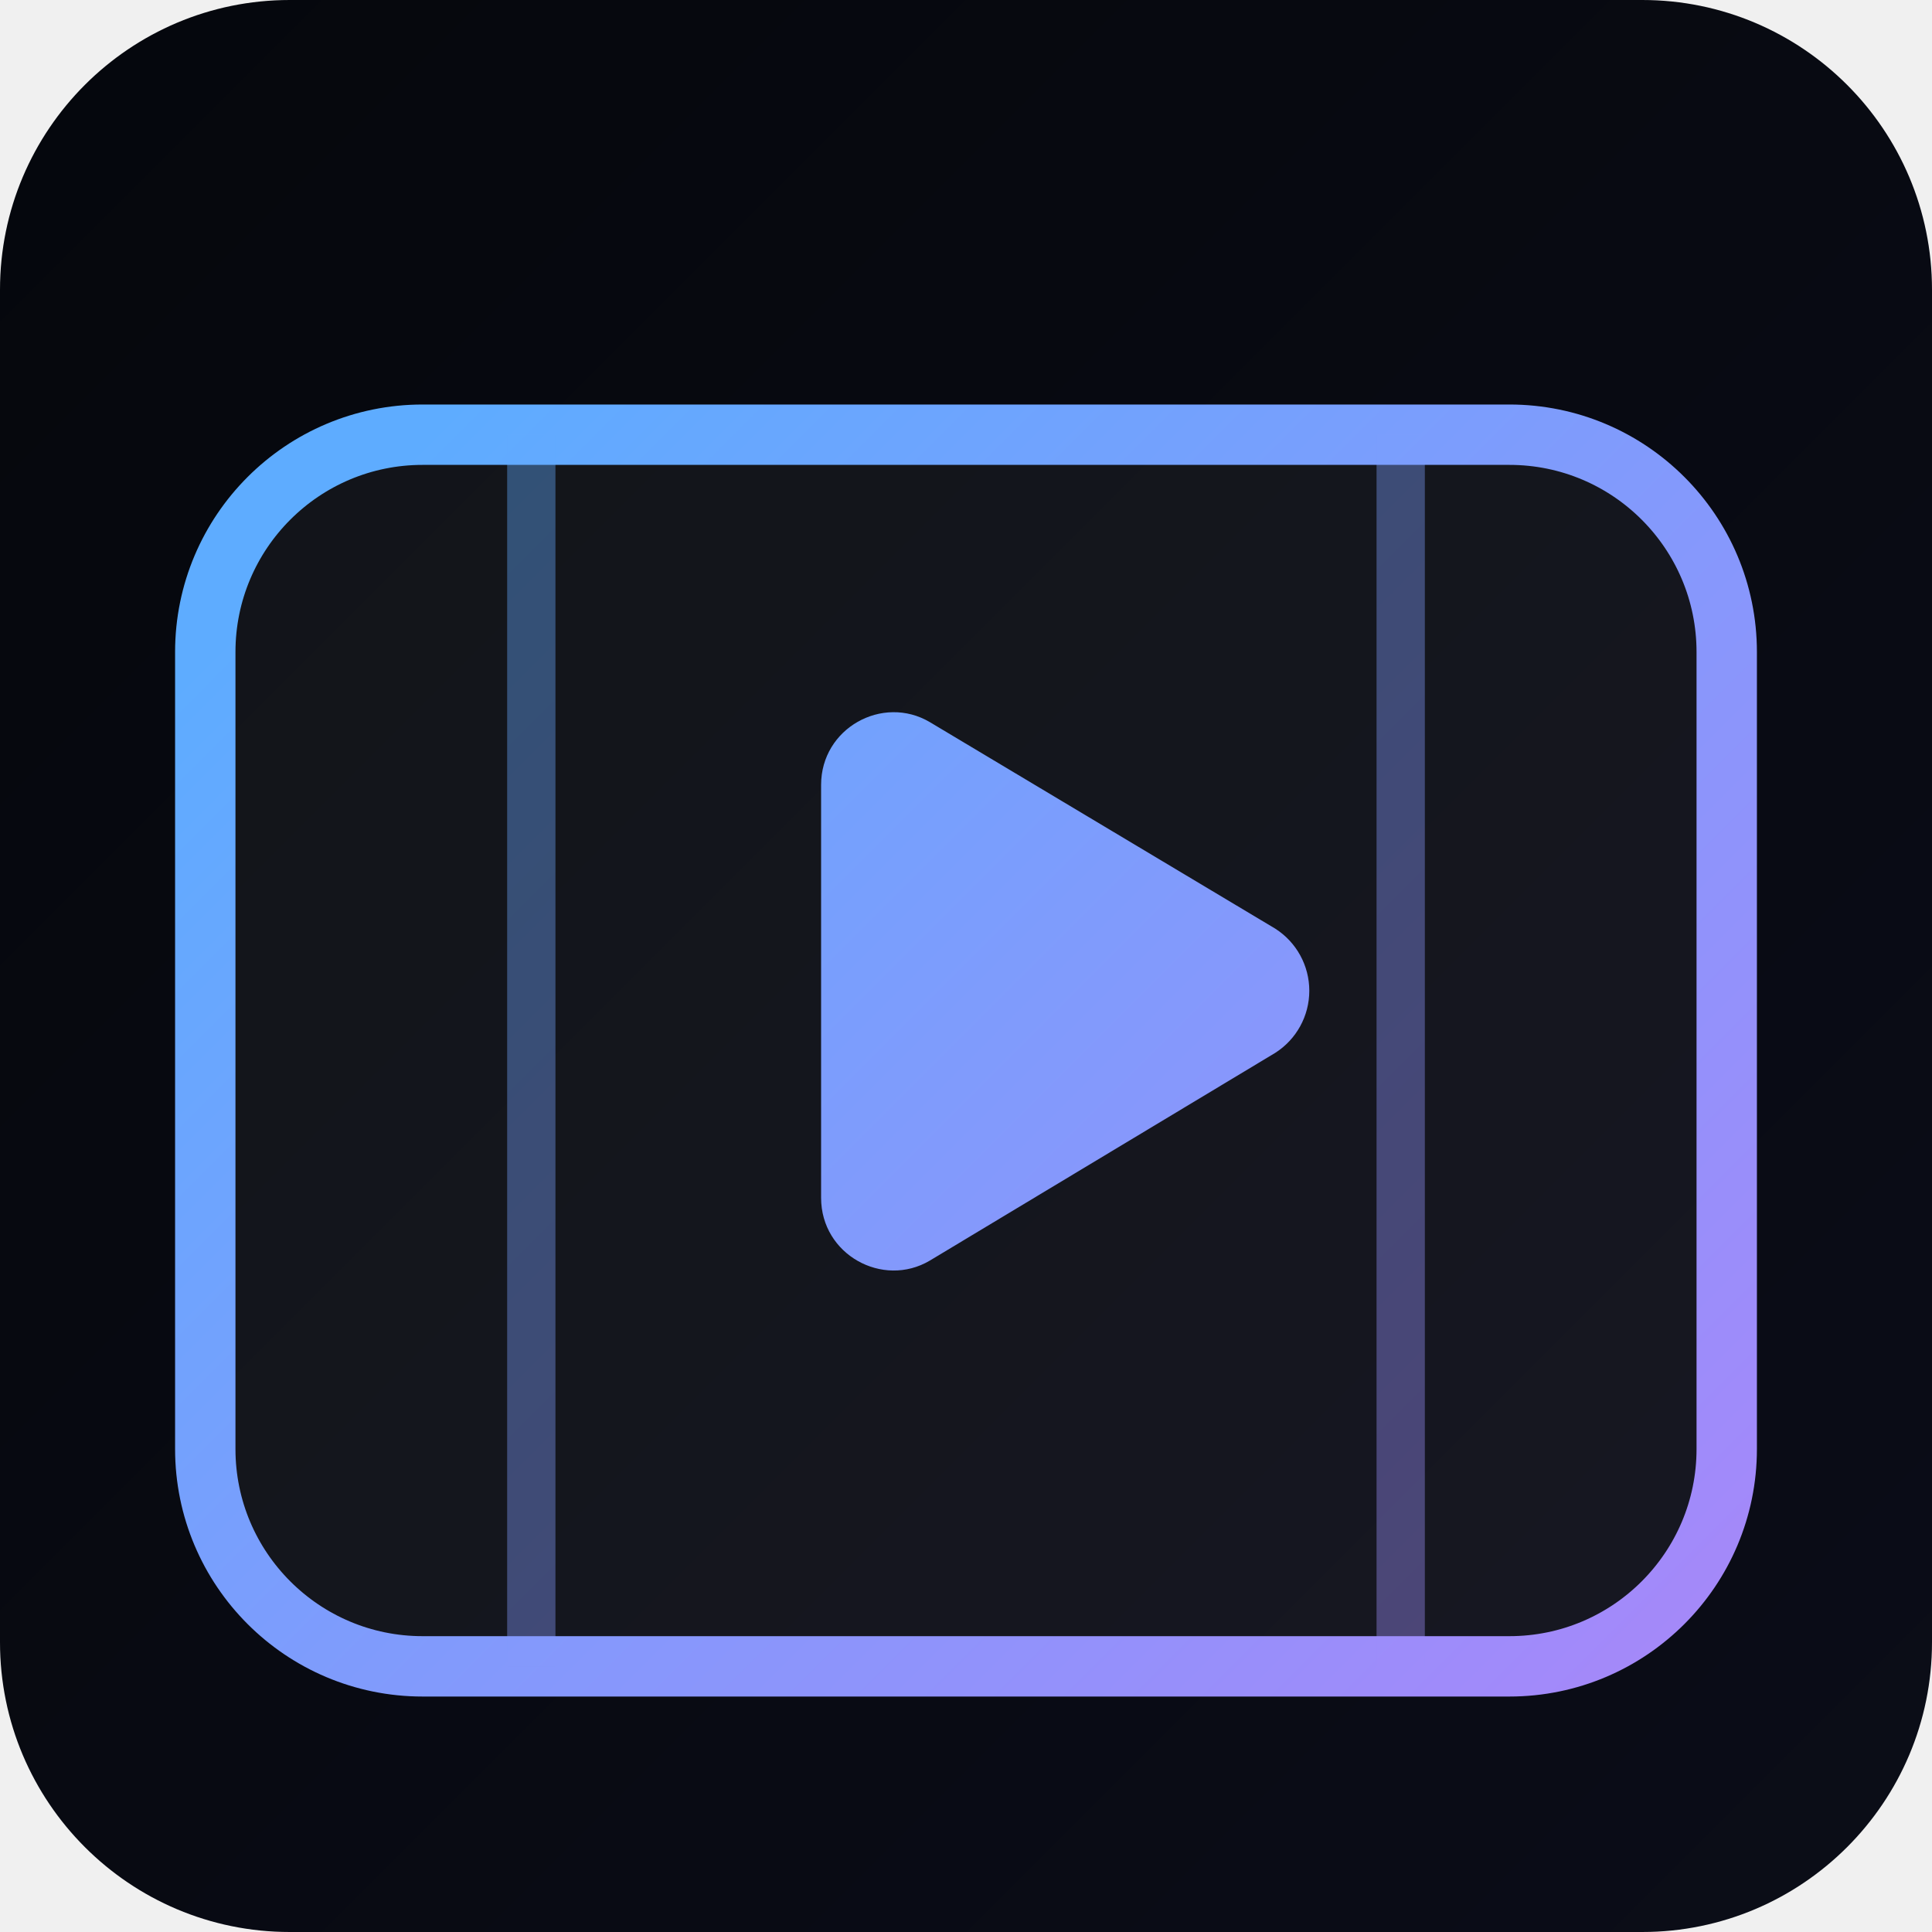
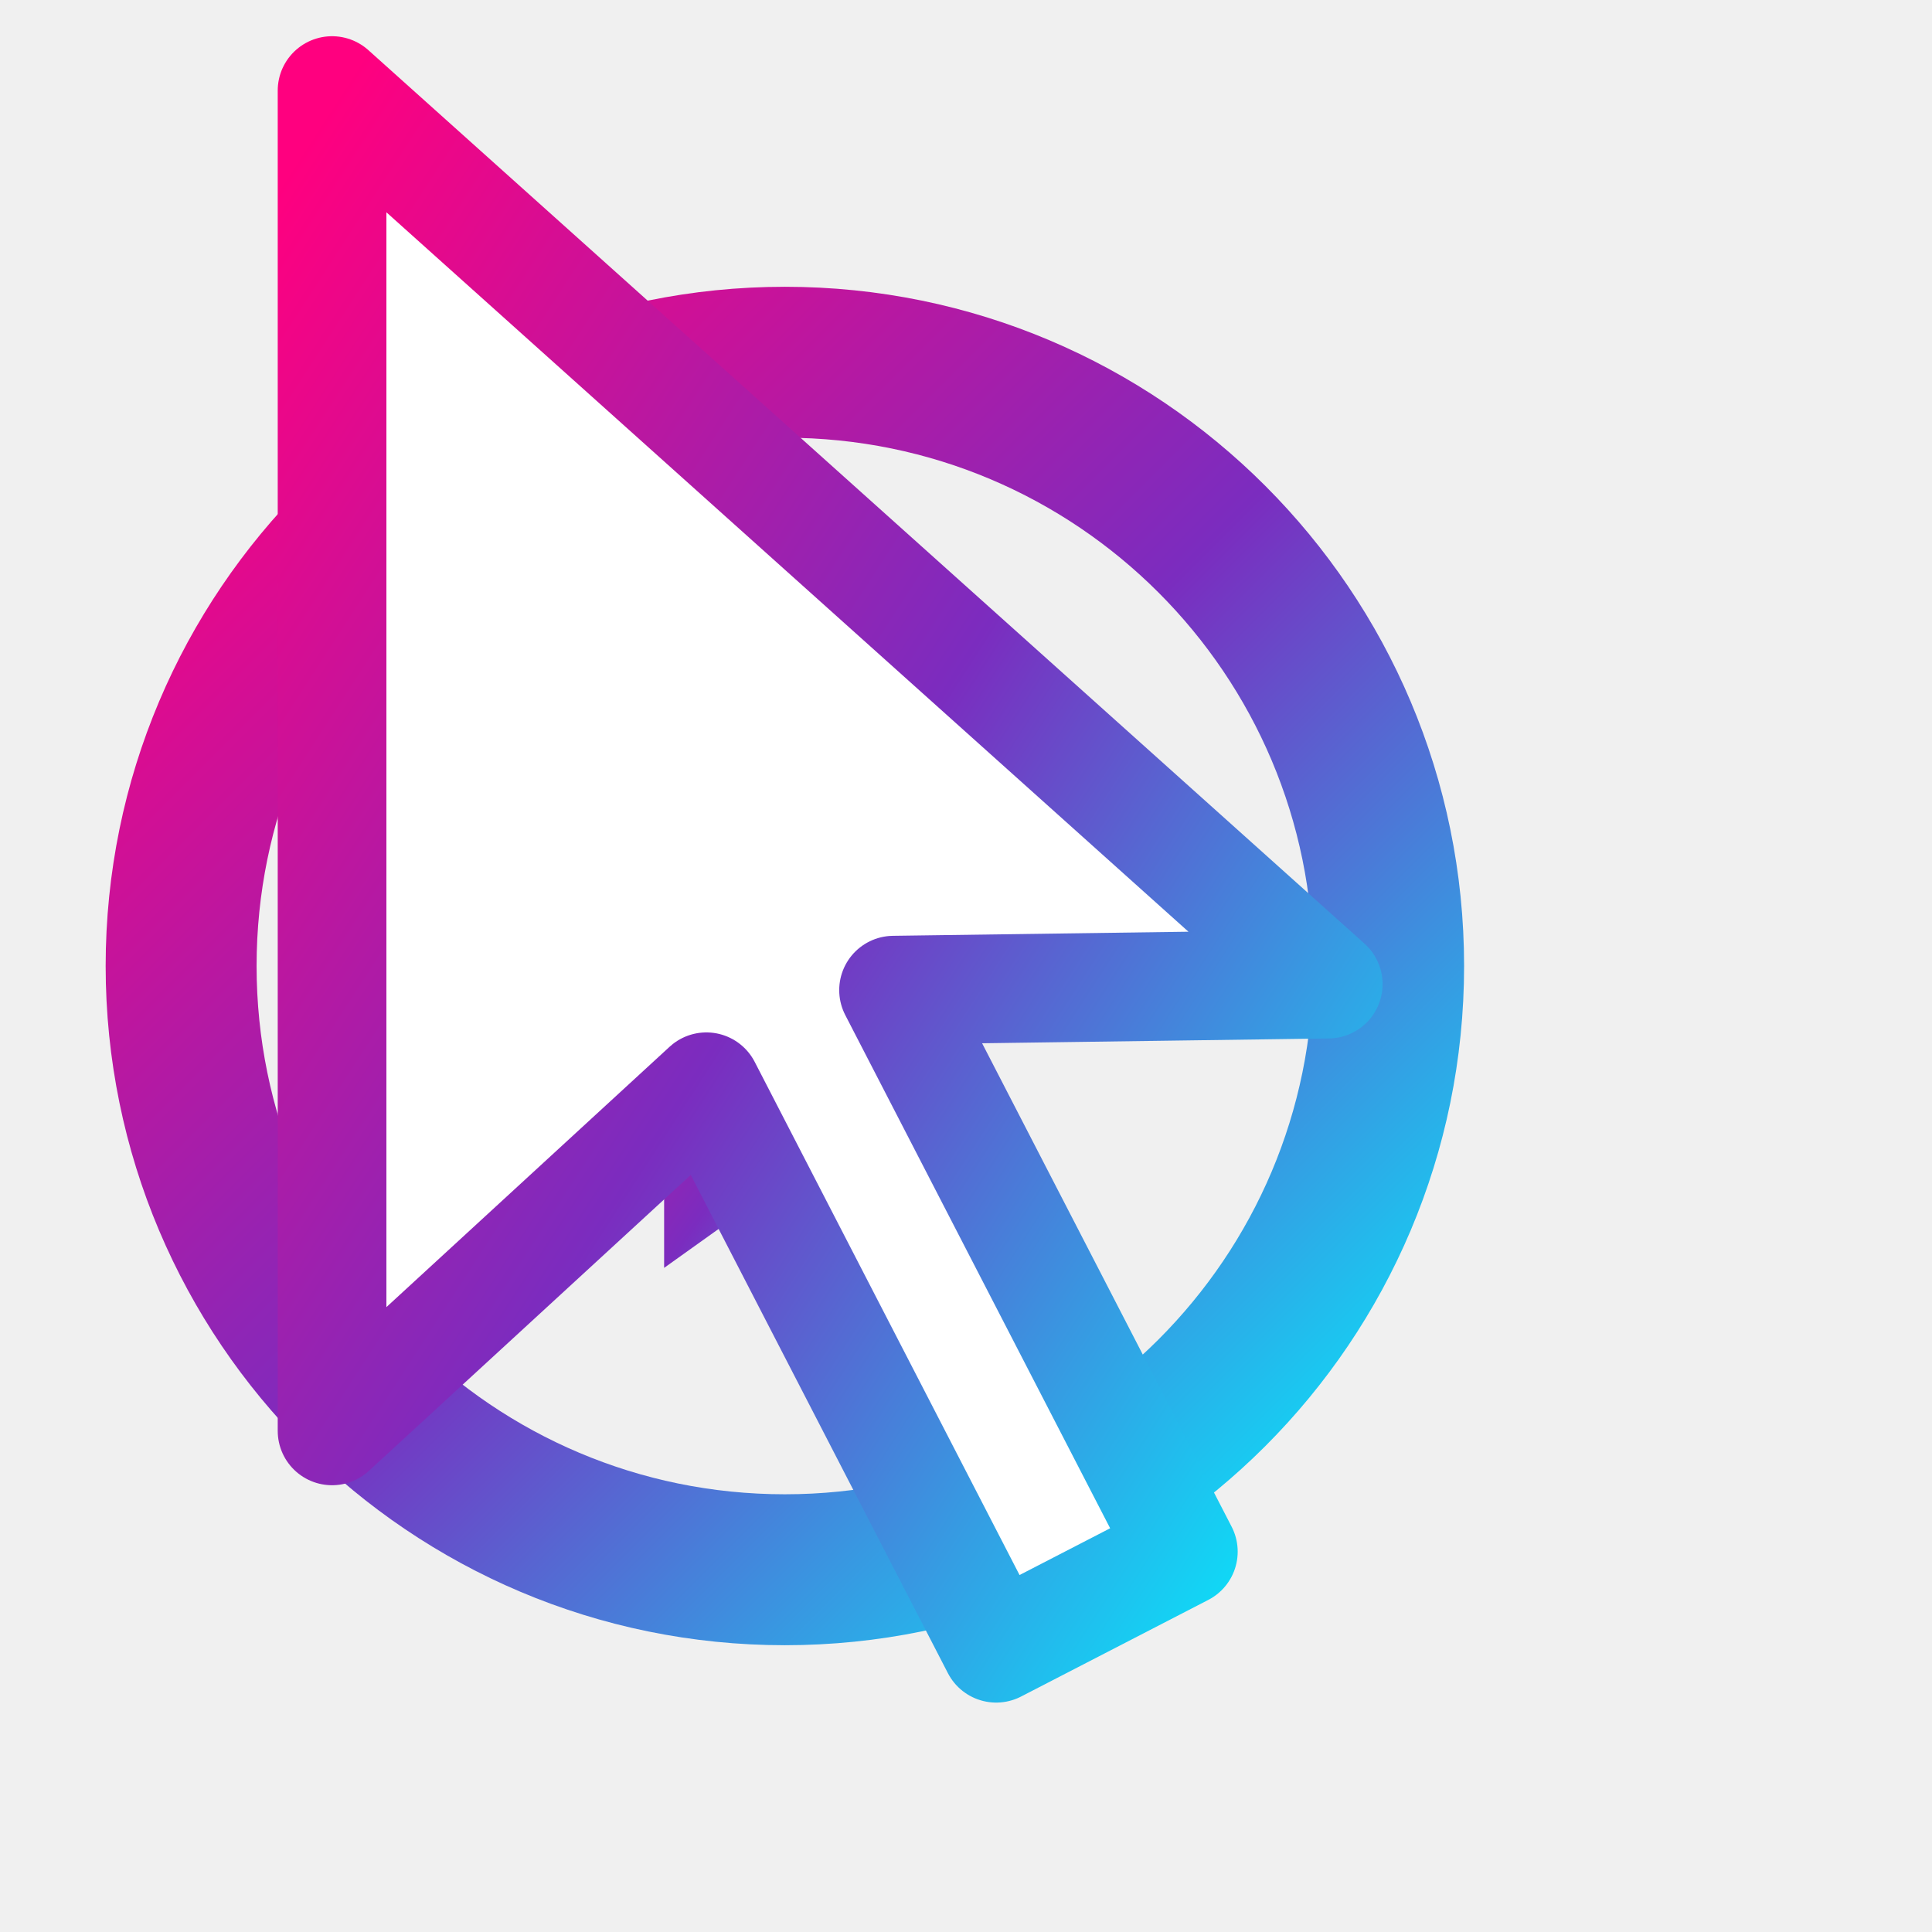
- <svg xmlns="http://www.w3.org/2000/svg" width="160" height="160" viewBox="0 0 160 160" fill="none" role="img" aria-label="iblogger player logo">
+ <svg xmlns="http://www.w3.org/2000/svg" viewBox="0 0 32 32" width="120" height="120" fill="none" role="img" aria-label="iblogger player logo">
  <defs>
-     <linearGradient id="bg" x1="0" y1="0" x2="160" y2="160" gradientUnits="userSpaceOnUse">
-       <stop stop-color="#050508" />
-       <stop offset="1" stop-color="#0b0b14" />
-     </linearGradient>
-     <radialGradient id="glow" cx="0" cy="0" r="1" gradientTransform="translate(80 80) scale(120)">
-       <stop stop-color="#0a84ff" stop-opacity="0.22" />
-       <stop offset="1" stop-color="#0a84ff" stop-opacity="0" />
-     </radialGradient>
-     <linearGradient id="mark" x1="17" y1="17" x2="143" y2="143" gradientUnits="userSpaceOnUse">
-       <stop stop-color="#5eacff" />
-       <stop offset="1" stop-color="#b580f8" />
+     <linearGradient id="logoGrad" x1="0%" y1="0%" x2="100%" y2="100%">
+       <stop offset="0%" stop-color="#ff007f" />
+       <stop offset="50%" stop-color="#7b2cbf" />
+       <stop offset="100%" stop-color="#00f2fe" />
    </linearGradient>
  </defs>
-   <rect width="160" height="160" rx="24" fill="url(#bg)" />
-   <rect width="160" height="160" rx="24" fill="url(#glow)" />
-   <g transform="translate(15 22)">
-     <rect x="2" y="14" width="126" height="102" rx="18" fill="#ffffff" fill-opacity="0.05" stroke="url(#mark)" stroke-width="5" />
-     <g stroke="url(#mark)" stroke-width="4" stroke-opacity="0.4">
-       <line x1="29" y1="14" x2="29" y2="116" />
-       <line x1="101" y1="14" x2="101" y2="116" />
-     </g>
-     <path d="M53 43c0-4.7 5.1-7.5 9-5.2l28.6 17.1a6.1 6.1 0 0 1 0 10.3L62 82.4c-3.9 2.3-9-.5-9-5.2V43Z" fill="url(#mark)" />
-   </g>
+   <circle cx="13" cy="16" r="10" stroke="url(#logoGrad)" stroke-width="2.5" fill="none" />
+   <path d="M11 11L18 16L11 21V11Z" fill="url(#logoGrad)" />
+   <path d="M5.5 1.5v22.2l6.2-5.7 4.8 9.3 3.1-1.6-4.8-9.3 7.2-.1z" fill="#ffffff" stroke="url(#logoGrad)" stroke-width="1.8" stroke-linejoin="round" />
</svg>
